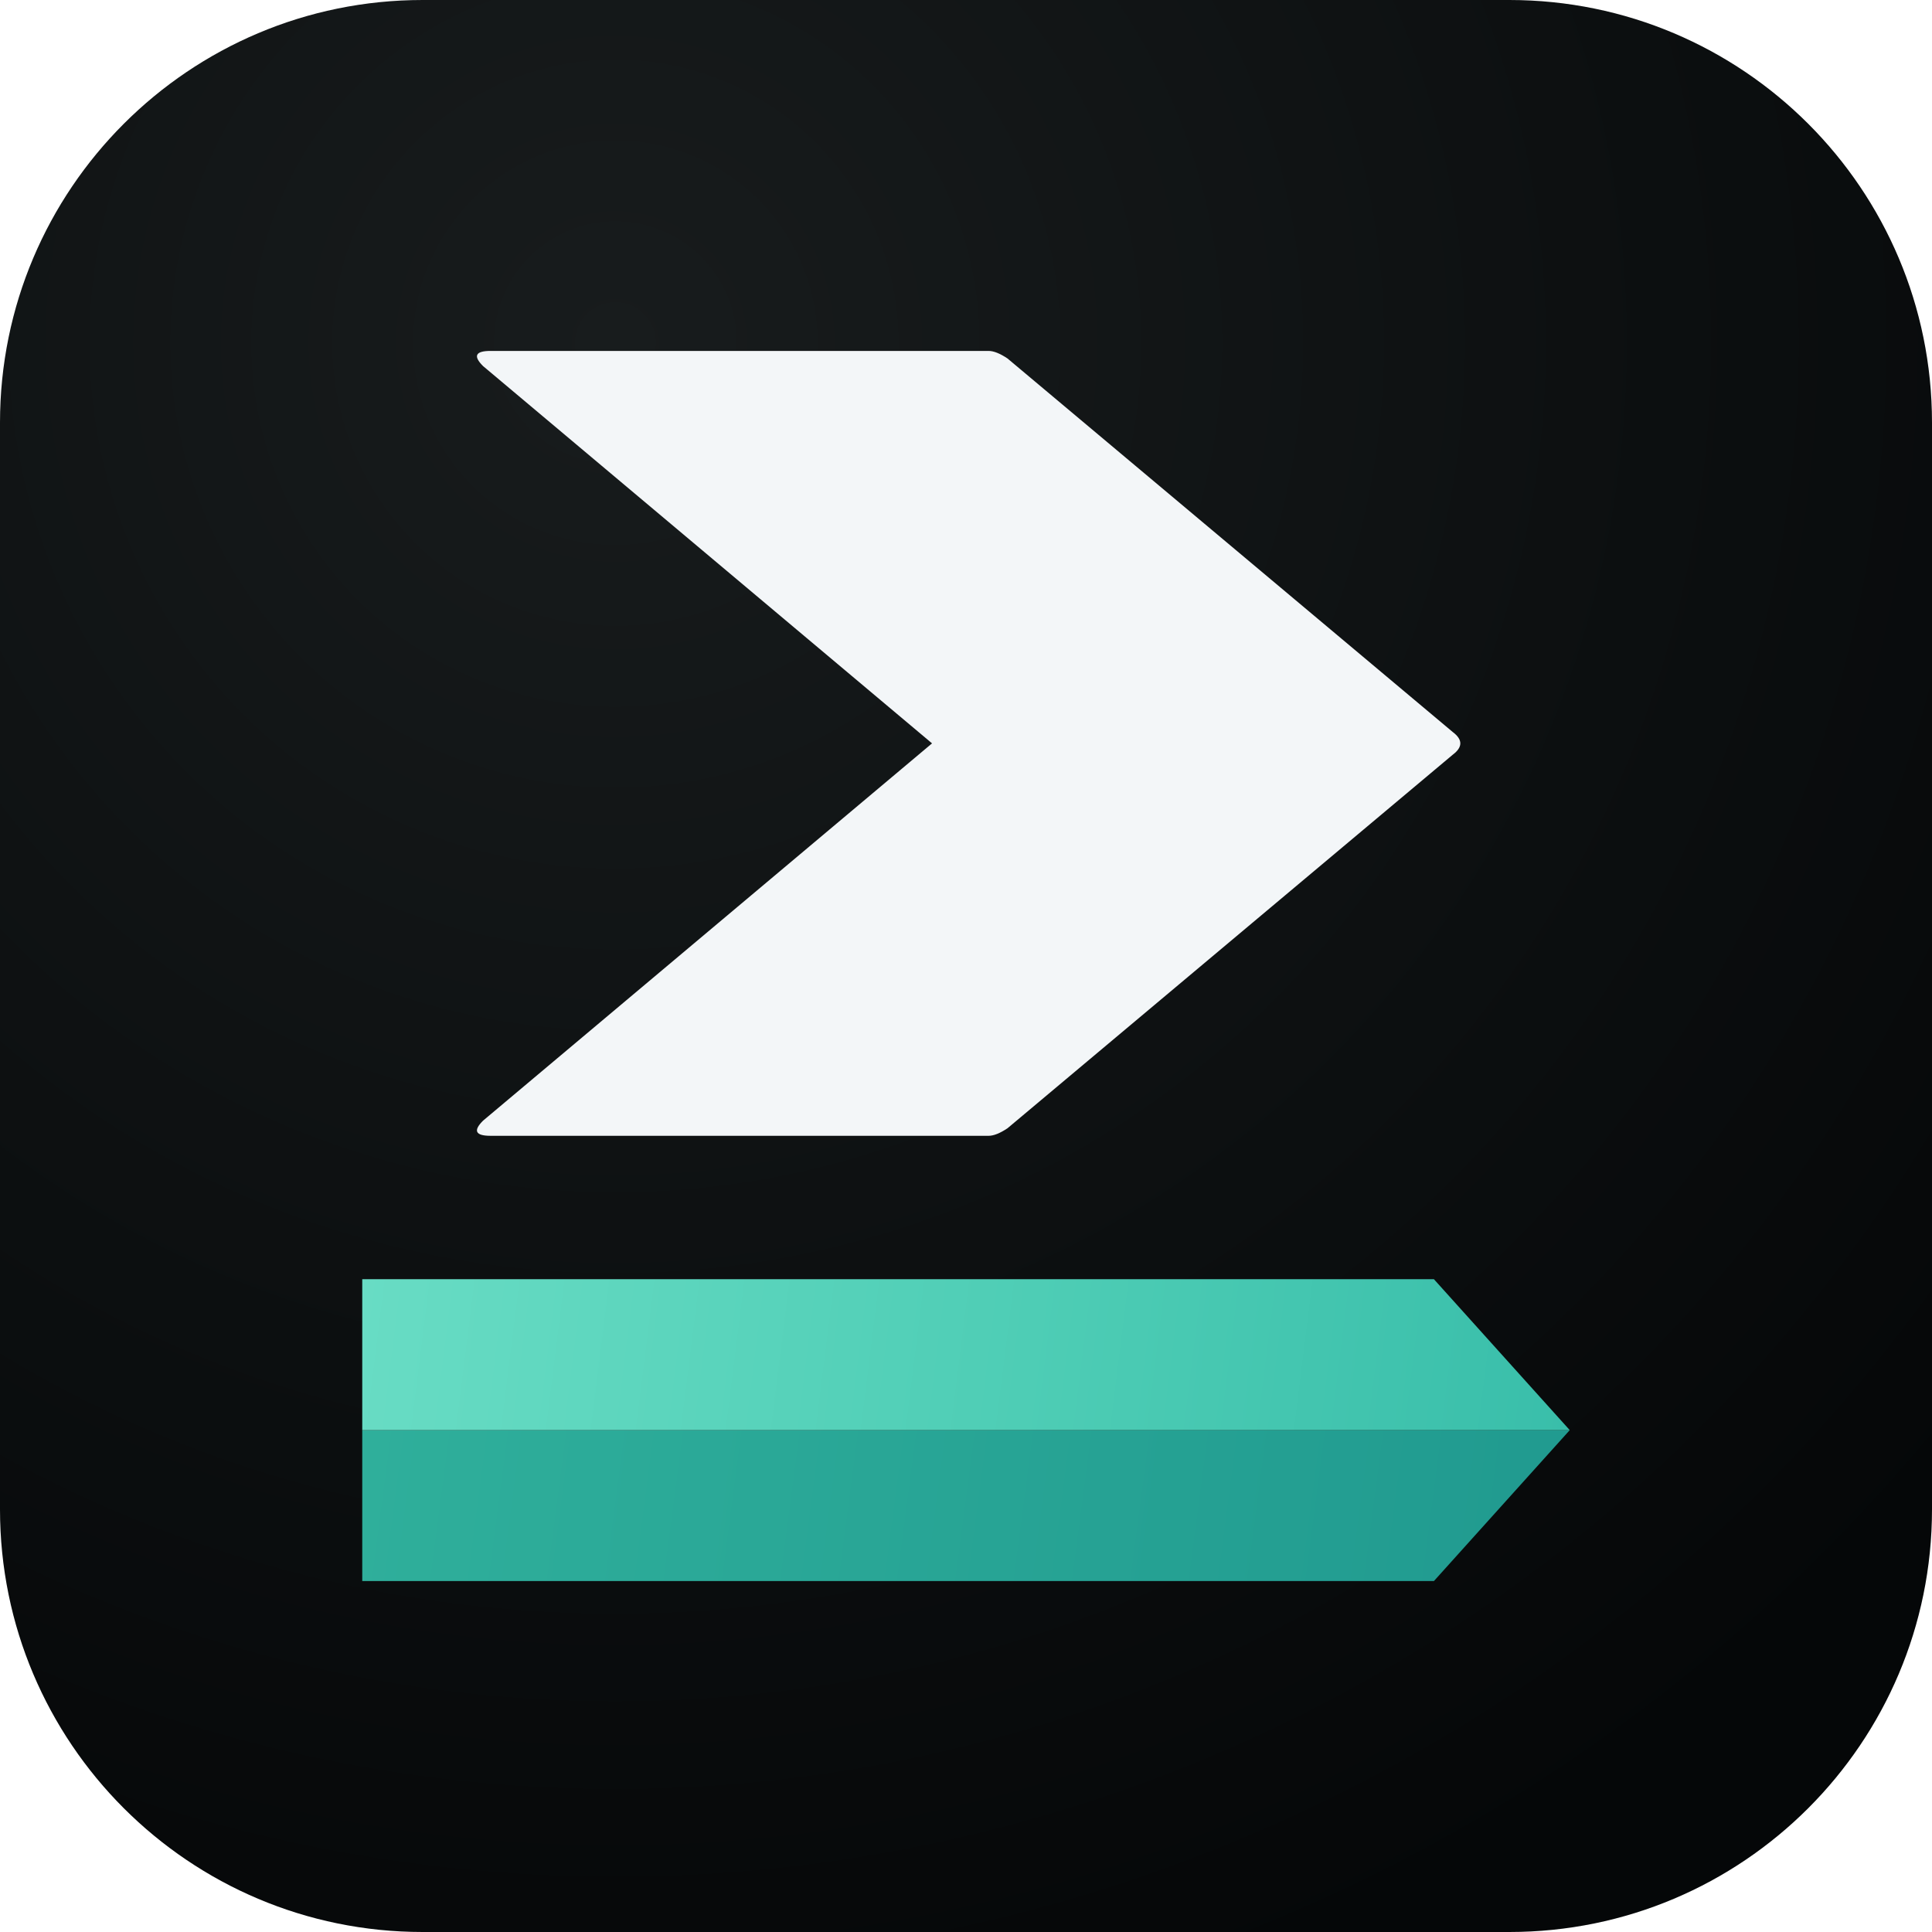
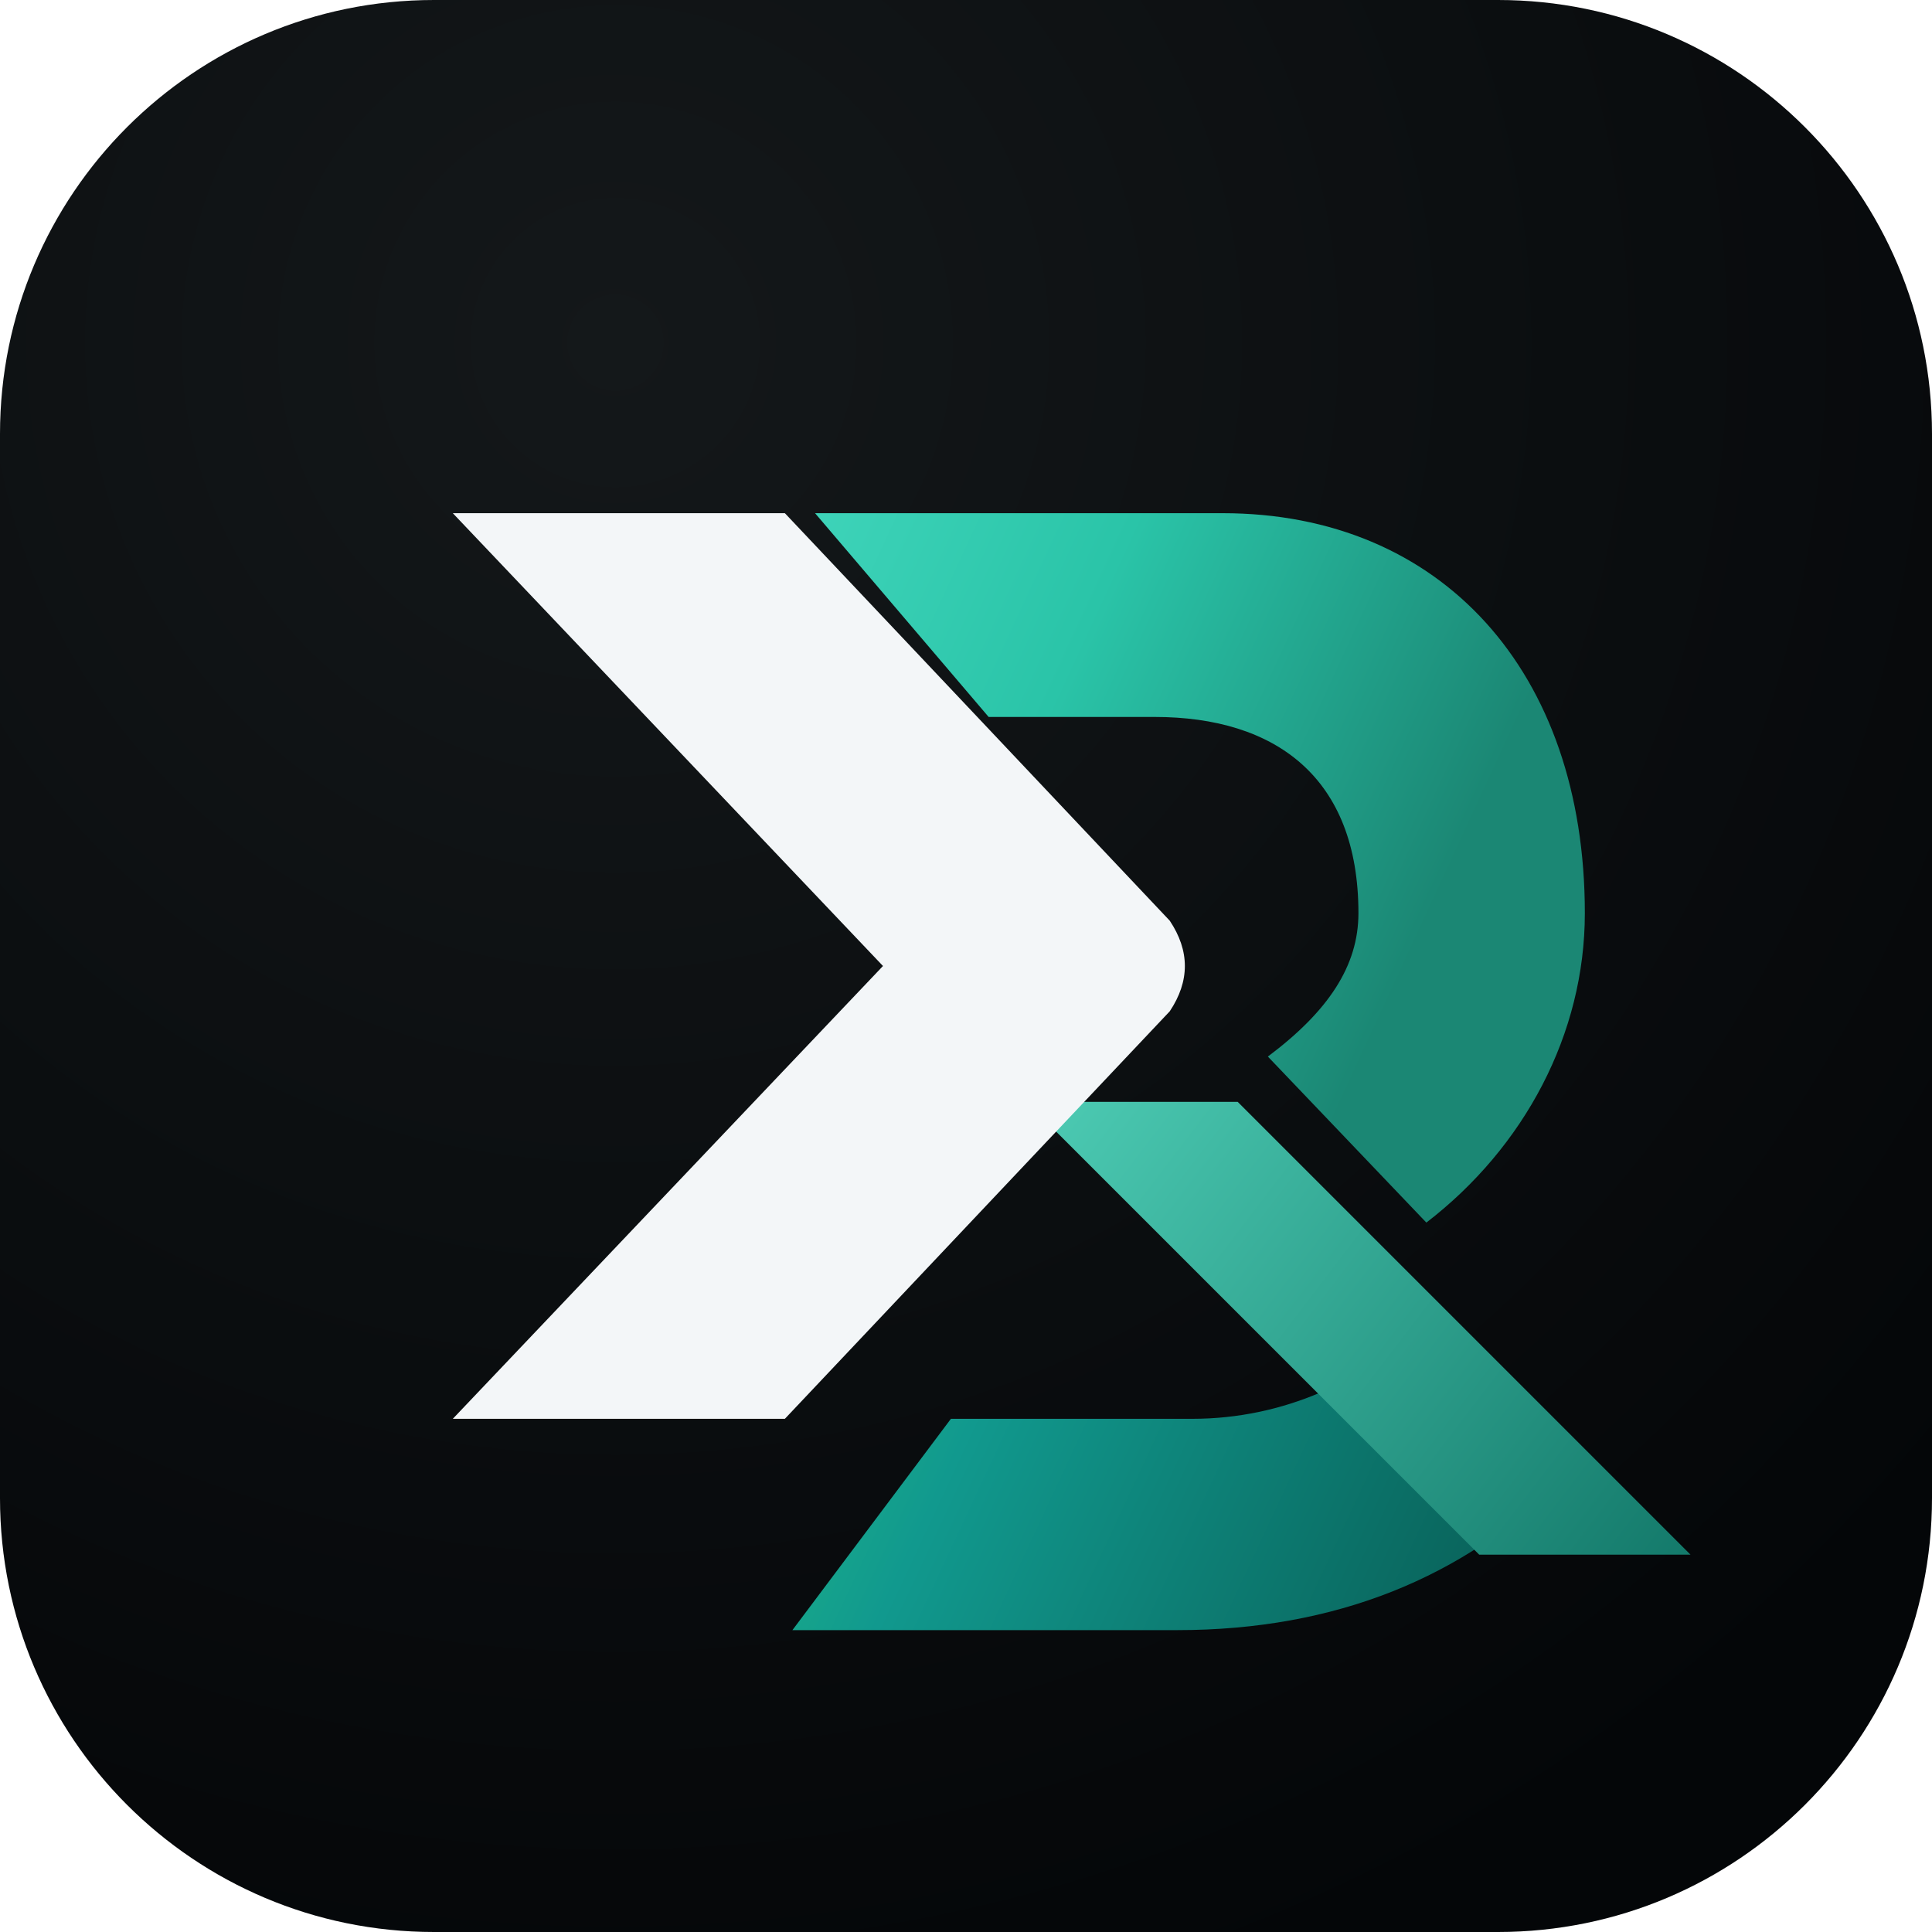
<svg xmlns="http://www.w3.org/2000/svg" viewBox="0 0 512 512" fill="none">
  <defs>
    <radialGradient id="bg" cx="32%" cy="18%" r="90%">
-       <stop offset="0%" stop-color="#181C1D" />
-       <stop offset="60%" stop-color="#0C0F10" />
-       <stop offset="100%" stop-color="#050708" />
+       <stop offset="0%" stop-color="#14181A" />
+       <stop offset="55%" stop-color="#0B0E10" />
+       <stop offset="100%" stop-color="#040608" />
    </radialGradient>
-     <linearGradient id="rail-upper" x1="96" y1="339" x2="416" y2="379" gradientUnits="userSpaceOnUse">
-       <stop stop-color="#68DCC4" />
-       <stop offset="0.55" stop-color="#4ECDB5" />
-       <stop offset="1" stop-color="#39BEAA" />
+     <linearGradient id="tide-upper" x1="120" y1="120" x2="380" y2="240" gradientUnits="userSpaceOnUse">
+       <stop offset="0%" stop-color="#55E6CD" />
+       <stop offset="60%" stop-color="#2AC4A8" />
+       <stop offset="100%" stop-color="#1B8774" />
    </linearGradient>
-     <linearGradient id="rail-lower" x1="96" y1="379" x2="400" y2="419" gradientUnits="userSpaceOnUse">
-       <stop stop-color="#2FAF9B" />
-       <stop offset="1" stop-color="#219B90" />
+     <linearGradient id="tide-lower" x1="120" y1="280" x2="420" y2="420" gradientUnits="userSpaceOnUse">
+       <stop offset="0%" stop-color="#38EF7D" />
+       <stop offset="50%" stop-color="#11998E" />
+       <stop offset="100%" stop-color="#085A52" />
+     </linearGradient>
+     <linearGradient id="tide-tail" x1="270" y1="290" x2="440" y2="420" gradientUnits="userSpaceOnUse">
+       <stop offset="0%" stop-color="#4ECDB5" />
+       <stop offset="100%" stop-color="#147A6B" />
    </linearGradient>
  </defs>
-   <rect width="512" height="512" rx="112" fill="url(#bg)" />
-   <path fill="url(#rail-lower)" d="M96 379H416L380 419H96V379Z" />
-   <path fill="url(#rail-upper)" d="M96 339H380L416 379H96V339Z" />
-   <path fill="#F3F6F8" d="M130 93H262Q264 93 267 95L385 194Q389 197 385 200L267 299Q264 301 262 301H130Q124 301 128 297L247 197L128 97Q124 93 130 93Z" />
+   <rect width="512" height="512" rx="115" fill="url(#bg)" />
+   <path fill="url(#tide-upper)" d="M216 136 H324 C382 136 420 178 420 242 C420 274 404 304 378 324 L336 280 C352 268 360 256 360 242 C360 206 338 190 306 190 H262 L216 136 Z" />
+   <path fill="url(#tide-lower)" d="M216 376 H316 C340 376 362 366 378 350 L414 392 C388 418 354 432 312 432 H210 L252 376 Z" />
+   <path fill="url(#tide-tail)" d="M272 292 L392 412 H448 L328 292 Z" />
+   <path fill="#F3F6F8" d="M120 136 H208 L310 244 Q318 256 310 268 L208 376 H120 L234 256 Z" />
</svg>
